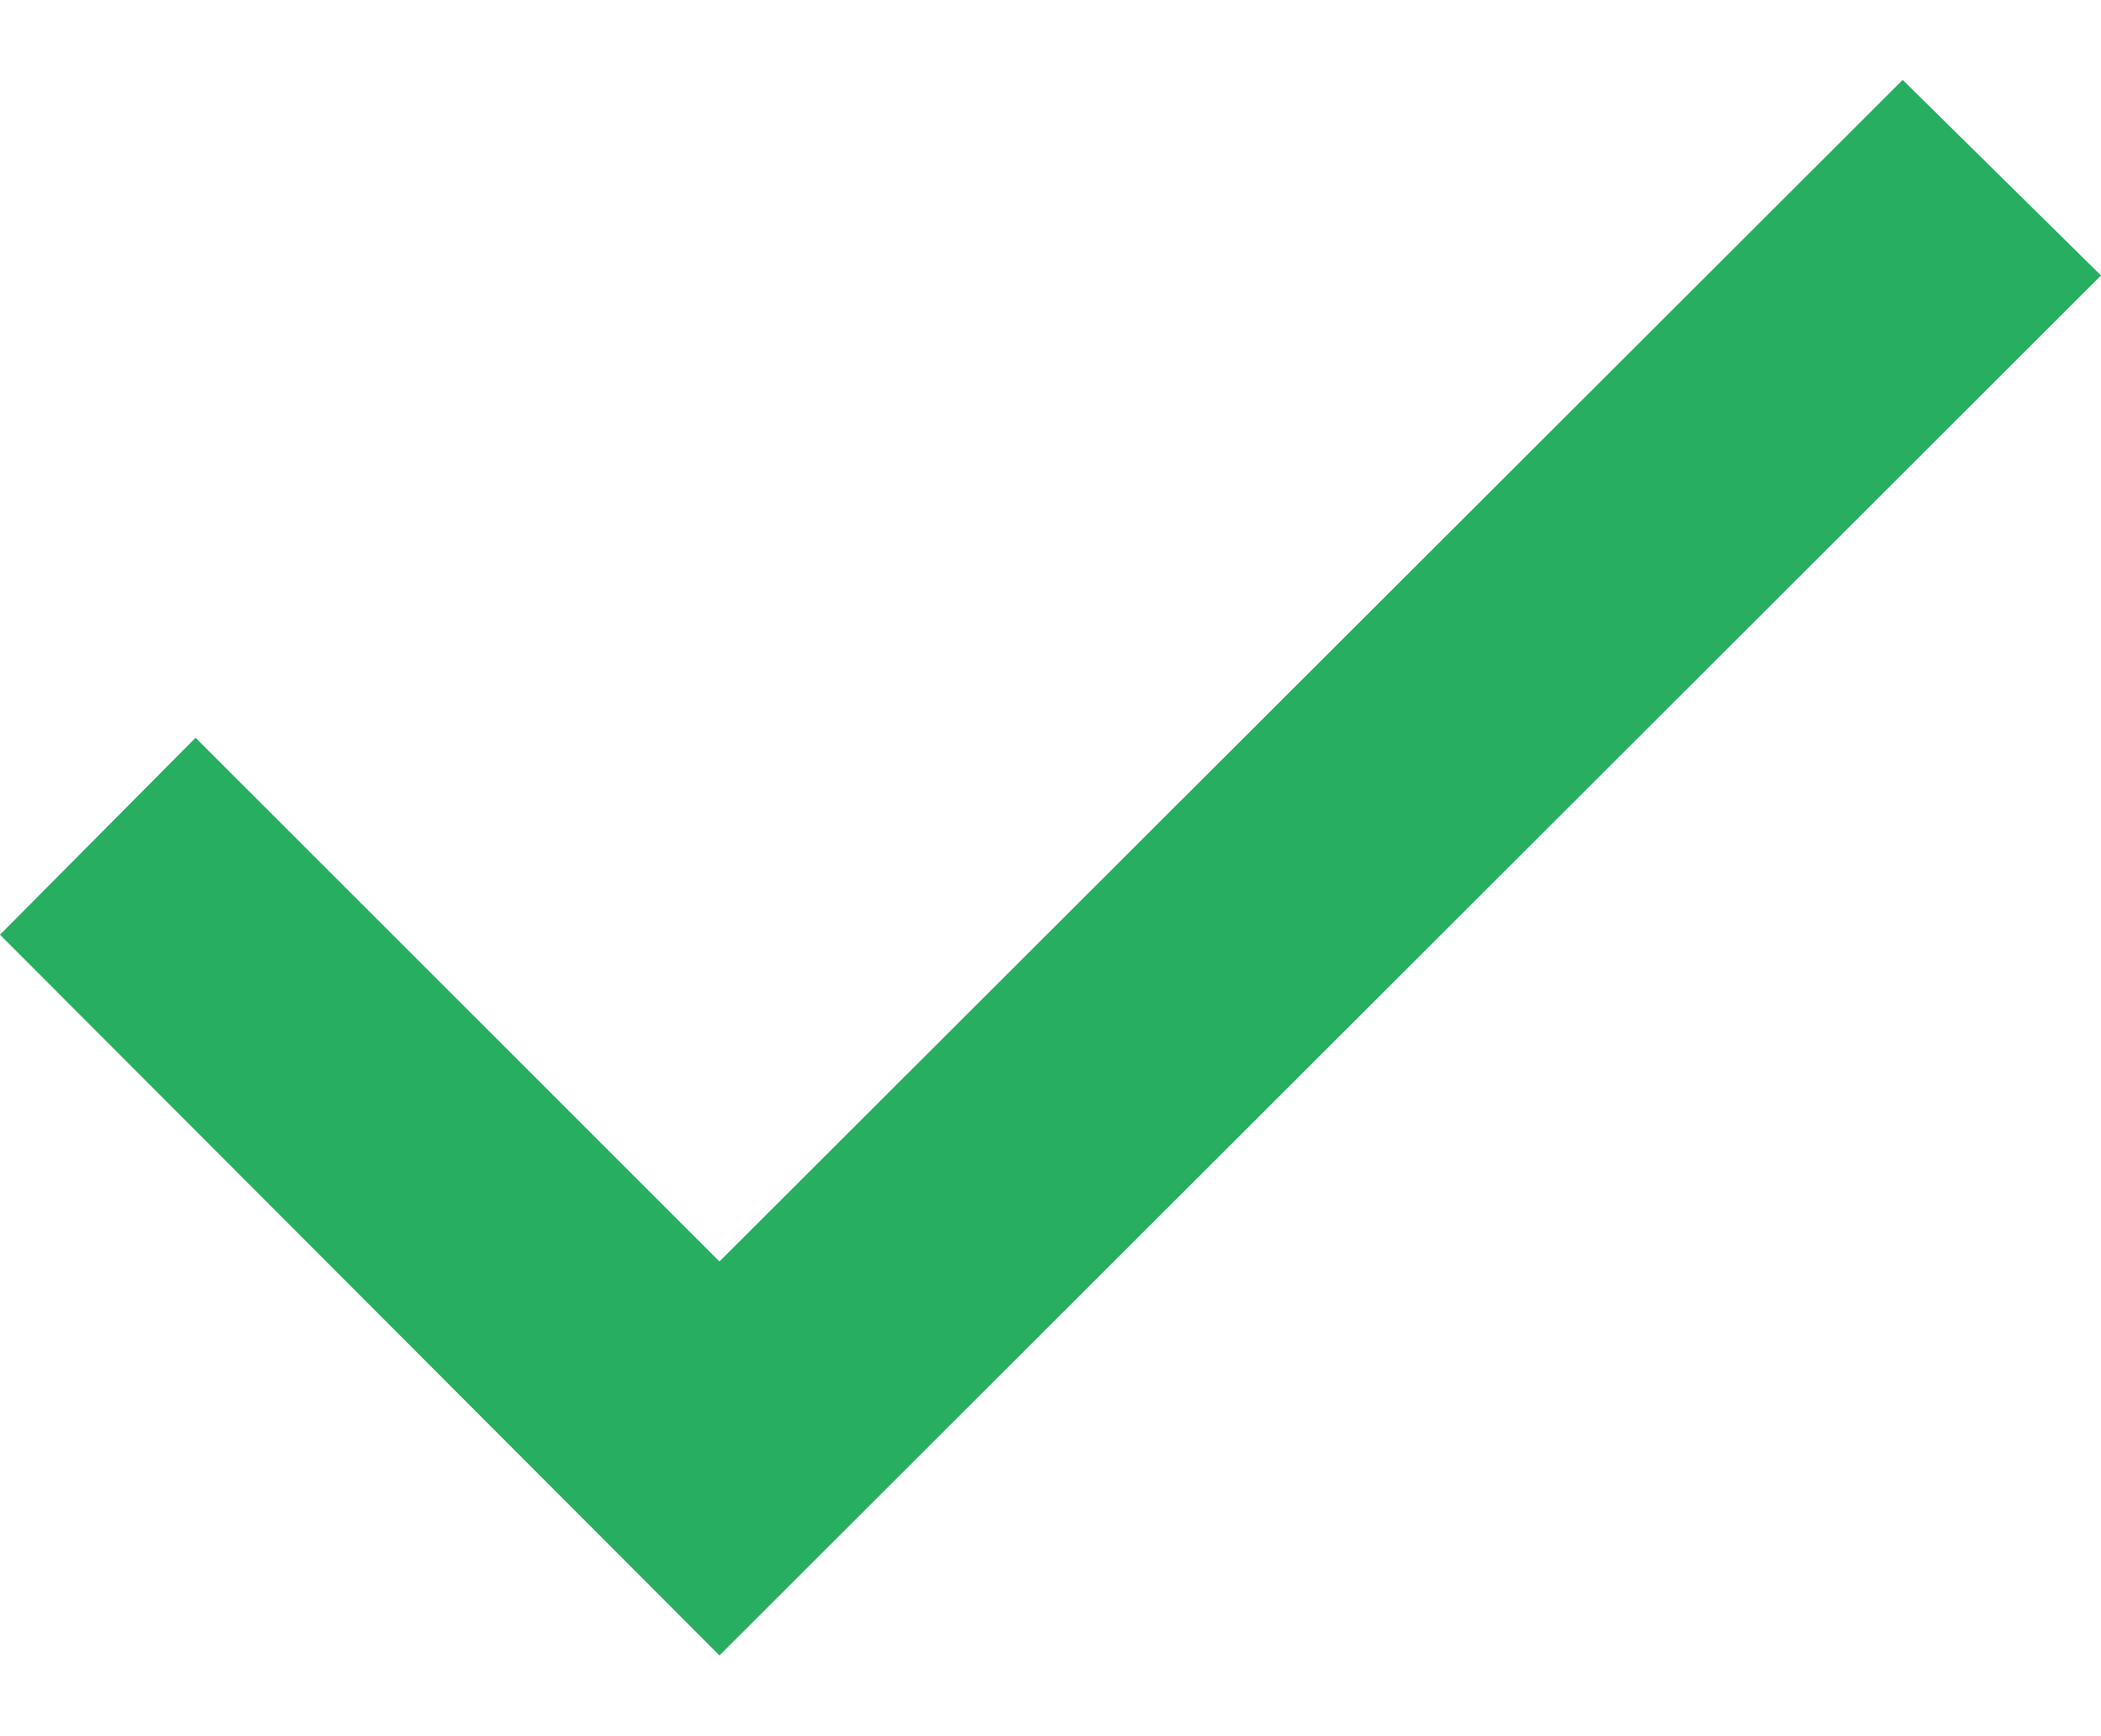
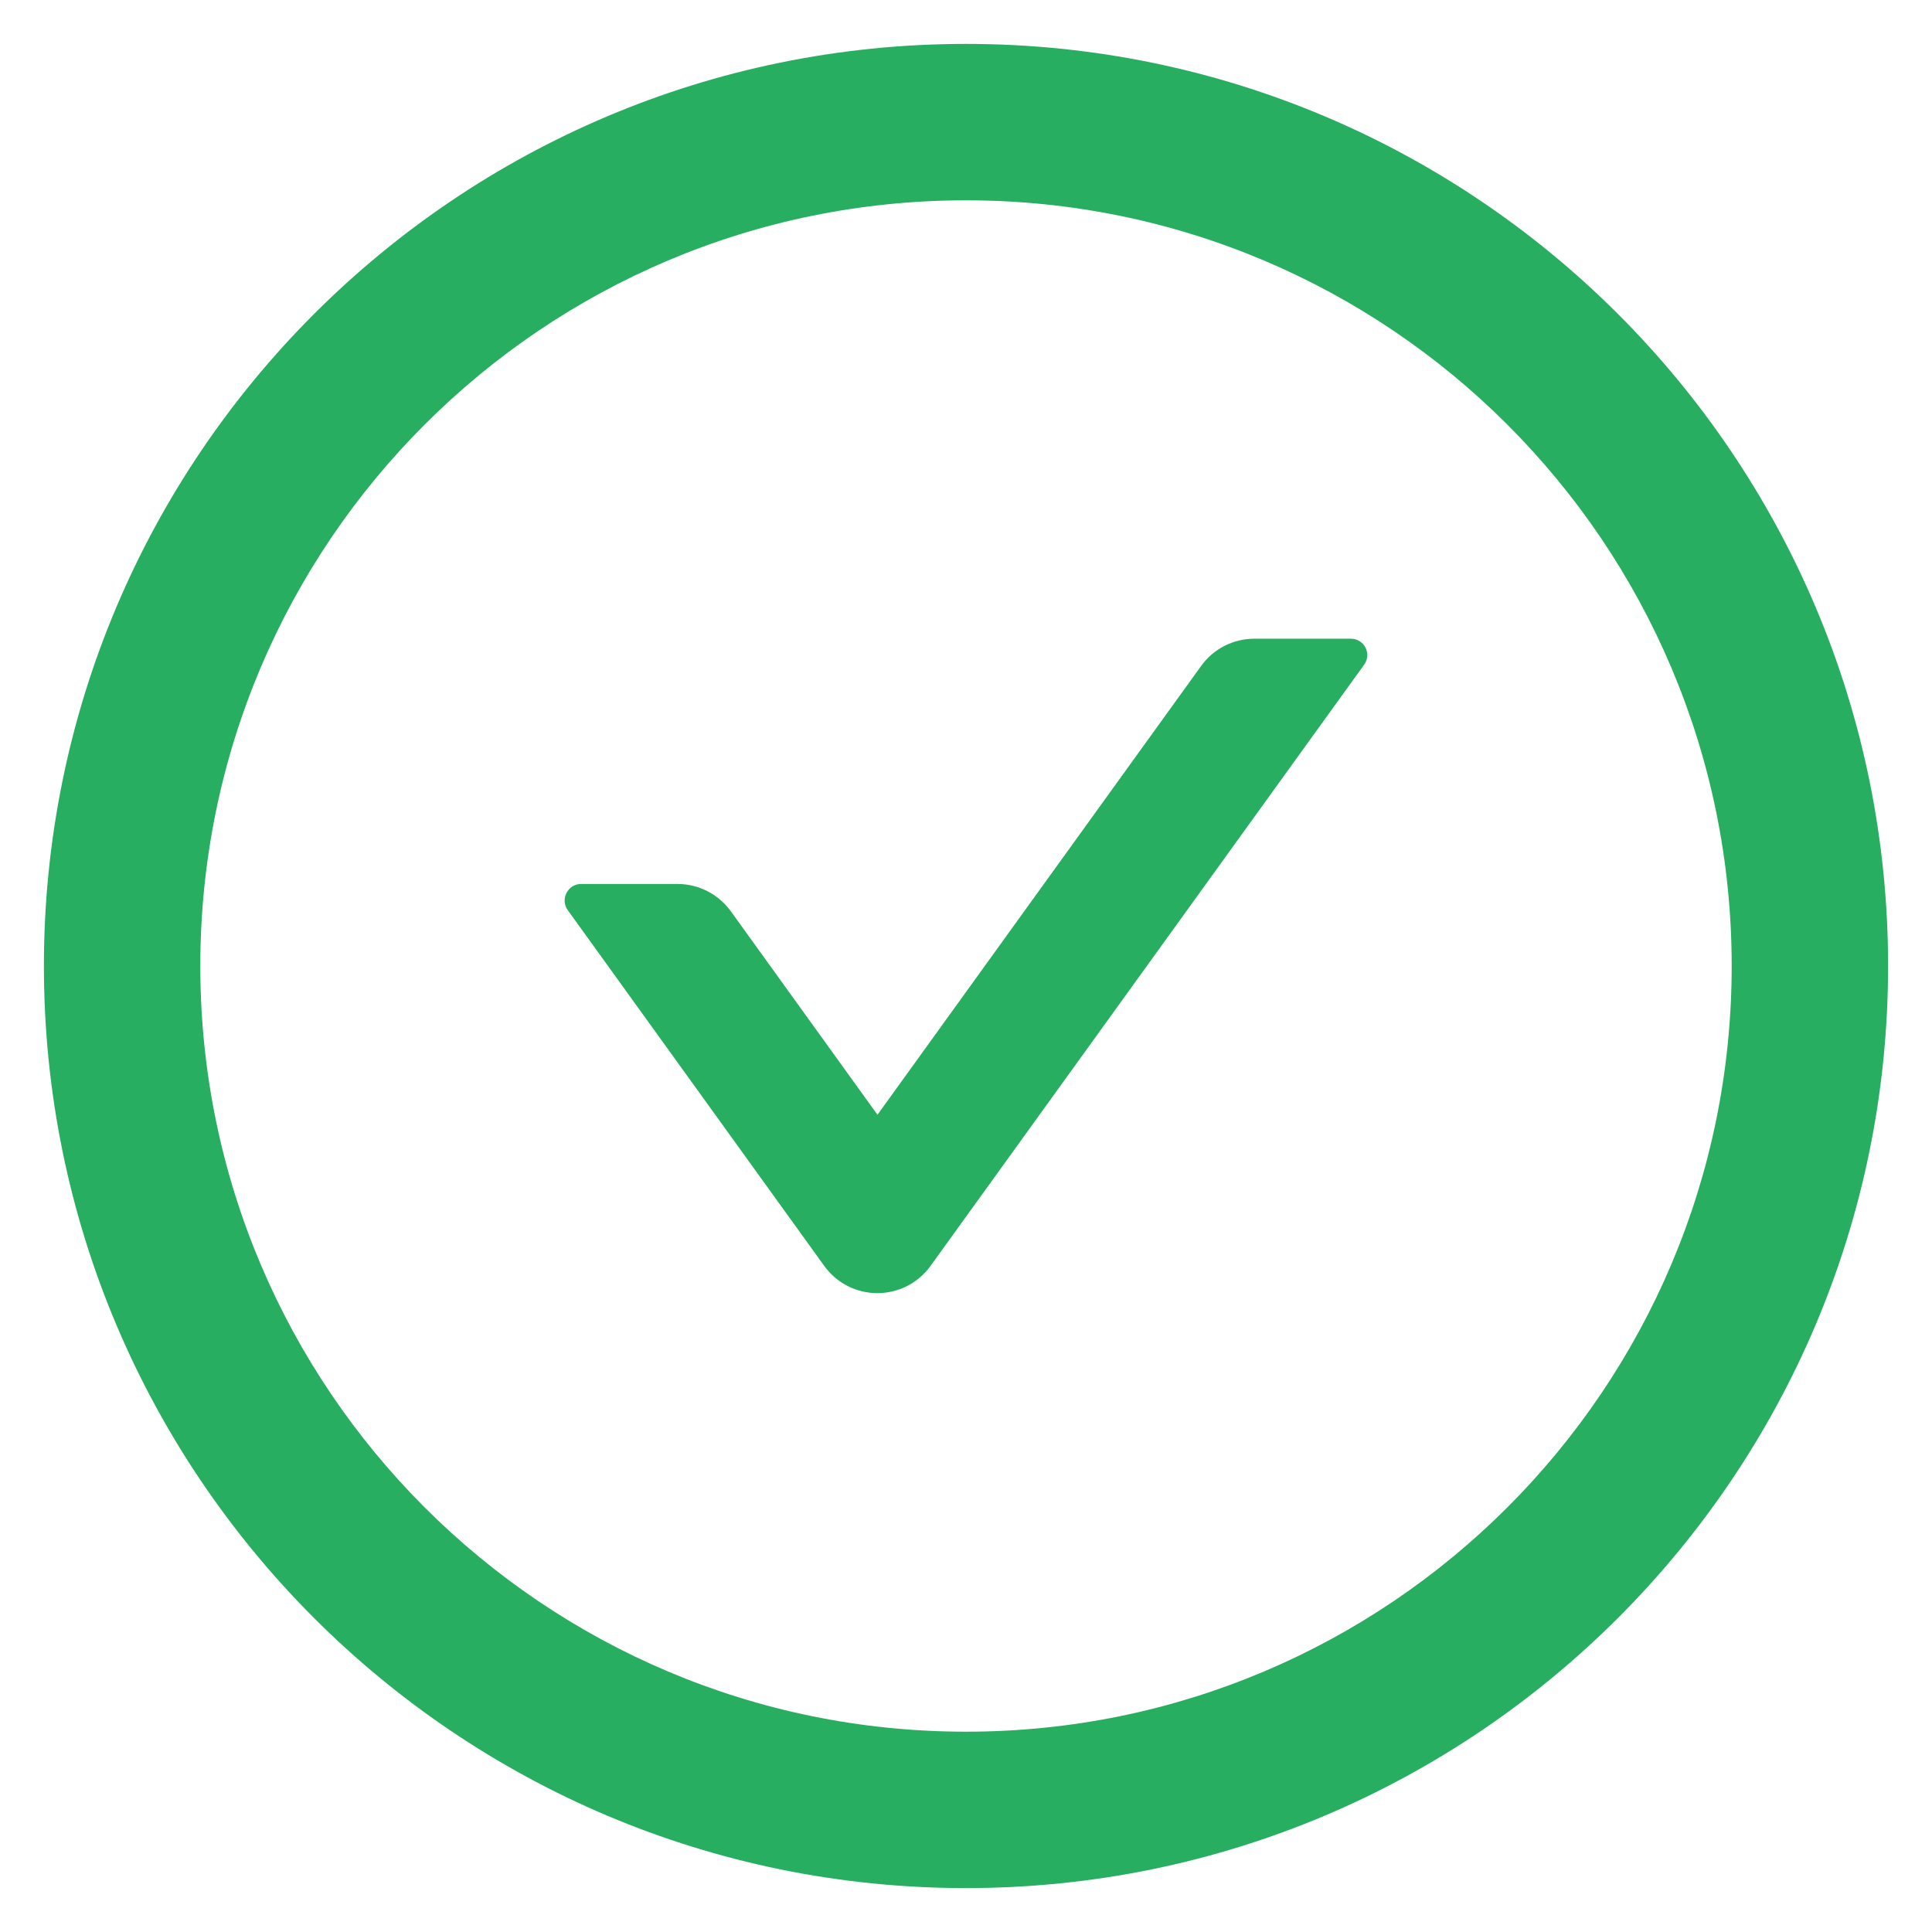
- <svg xmlns="http://www.w3.org/2000/svg" width="23" height="19" viewBox="0 0 23 19" fill="none">
-   <path d="M0 10.234L7.876 18.125L23 3.016L20.829 0.875L7.876 13.812L2.141 8.078L0 10.234Z" fill="#27AE60" />
+ <svg xmlns="http://www.w3.org/2000/svg" width="22" height="22" viewBox="0 0 22 22" fill="none">
+   <path d="M15.383 7.273H14.284C14.044 7.273 13.817 7.388 13.677 7.584L9.992 12.694L8.323 10.378C8.183 10.184 7.958 10.066 7.716 10.066H6.617C6.465 10.066 6.376 10.24 6.465 10.364L9.385 14.414C9.454 14.51 9.545 14.589 9.65 14.643C9.756 14.697 9.872 14.725 9.991 14.725C10.109 14.725 10.226 14.697 10.332 14.643C10.437 14.589 10.528 14.51 10.597 14.414L15.533 7.57C15.624 7.446 15.535 7.273 15.383 7.273Z" fill="#27AE60" />
+   <path d="M11 0.5C5.202 0.5 0.5 5.202 0.5 11C0.5 16.798 5.202 21.5 11 21.5C16.798 21.5 21.5 16.798 21.5 11C21.5 5.202 16.798 0.5 11 0.5ZM11 19.719C6.186 19.719 2.281 15.814 2.281 11C2.281 6.186 6.186 2.281 11 2.281C15.814 2.281 19.719 6.186 19.719 11C19.719 15.814 15.814 19.719 11 19.719Z" fill="#27AE60" />
</svg>
